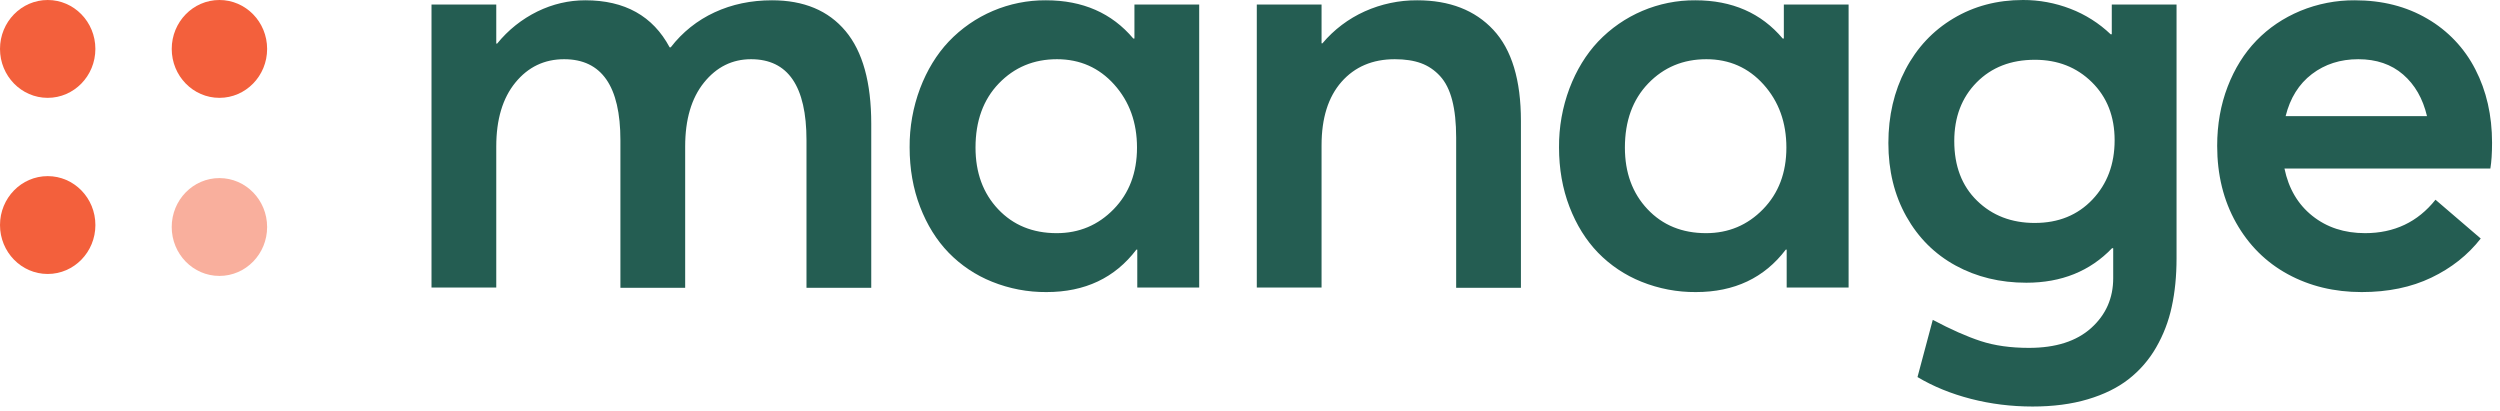
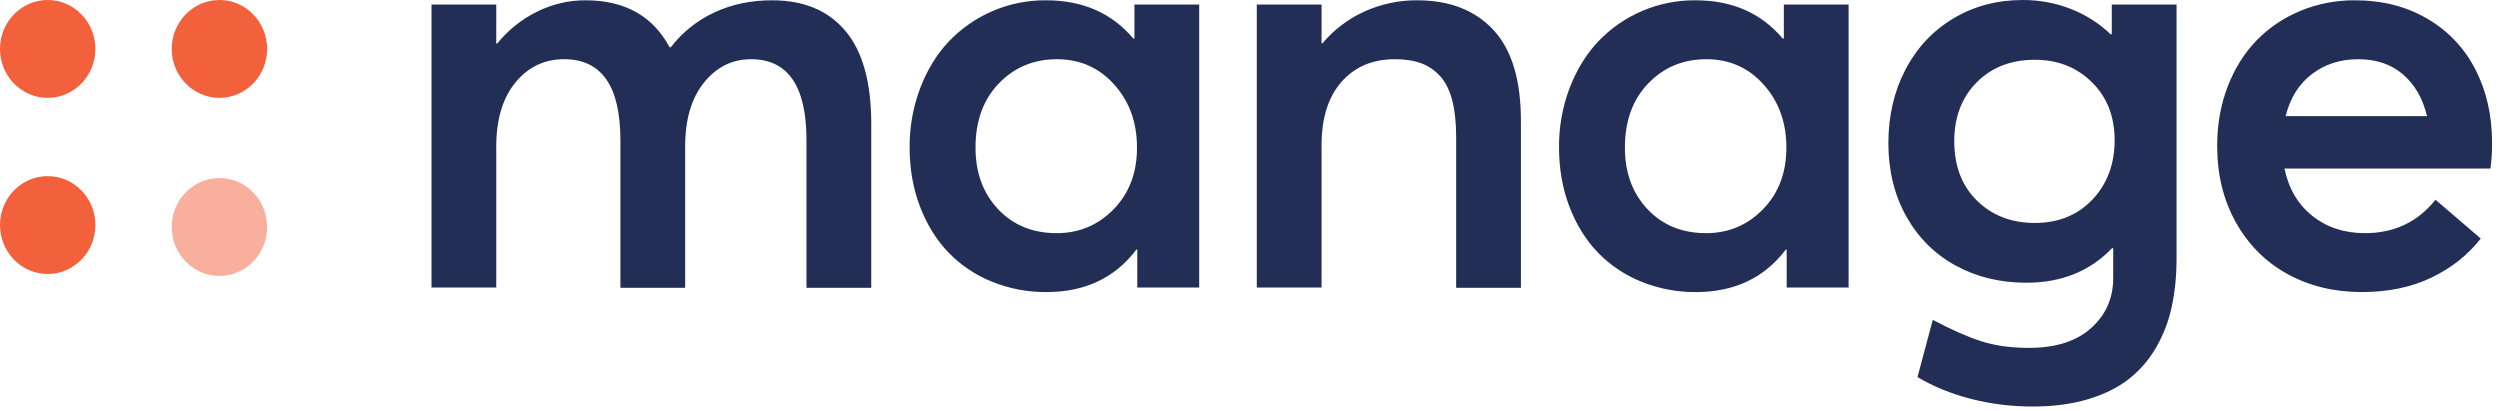
<svg xmlns="http://www.w3.org/2000/svg" width="146" height="24">
  <g fill="none" fill-rule="evenodd">
-     <path fill="#245D52" fill-rule="nonzero" d="M40.014 16.809V8.553c0-1.577.366-2.82 1.098-3.73.733-.91 1.65-1.365 2.75-1.365 2.158 0 3.237 1.577 3.237 4.731v8.62h3.782v-9.58c0-2.415-.5-4.22-1.503-5.417C48.376.615 46.945.017 45.084.017c-1.222 0-2.34.234-3.352.703a6.833 6.833 0 00-2.56 2.043h-.066C38.126.932 36.486.017 34.184.017c-.969 0-1.902.217-2.799.653a6.976 6.976 0 00-2.353 1.878h-.05V.265H25.2v16.527h3.782V8.553c0-1.577.372-2.82 1.115-3.73.743-.91 1.693-1.365 2.849-1.365 2.19 0 3.286 1.577 3.286 4.731v8.62h3.782zm21.101.248c2.246 0 3.997-.827 5.252-2.482h.05v2.217h3.616V.265h-3.782V2.25h-.066C64.93.761 63.23.017 61.082.017a7.76 7.76 0 00-5.681 2.415c-.705.75-1.26 1.66-1.668 2.73a9.589 9.589 0 00-.611 3.44c0 1.258.203 2.416.61 3.475.408 1.059.964 1.952 1.669 2.68a7.348 7.348 0 002.535 1.696 8.325 8.325 0 003.18.604zm.595-3.441c-1.399 0-2.538-.466-3.419-1.398-.88-.932-1.321-2.132-1.321-3.599 0-1.555.454-2.804 1.362-3.747.909-.943 2.04-1.414 3.394-1.414 1.343 0 2.458.493 3.345 1.48.886.988 1.33 2.215 1.33 3.681 0 1.467-.455 2.667-1.363 3.599-.909.932-2.018 1.398-3.328 1.398zm27.112 3.193V7.064c0-2.393-.536-4.166-1.61-5.319C86.14.593 84.655.017 82.762.017a7.373 7.373 0 00-3.056.645 6.958 6.958 0 00-2.477 1.87h-.05V.264h-3.782v16.527h3.782V8.487c0-1.588.388-2.823 1.164-3.706.777-.882 1.814-1.323 3.113-1.323.595 0 1.104.077 1.528.231.424.155.796.406 1.115.753.32.348.556.819.71 1.415.154.595.231 1.323.231 2.183v8.769h3.782zm10.218.248c2.246 0 3.996-.827 5.252-2.482h.05v2.217h3.616V.265h-3.782V2.25h-.066C102.855.761 101.154.017 99.007.017a7.76 7.76 0 00-5.682 2.415c-.704.75-1.26 1.66-1.668 2.73a9.589 9.589 0 00-.61 3.44c0 1.258.203 2.416.61 3.475.408 1.059.964 1.952 1.668 2.68a7.348 7.348 0 002.536 1.696 8.325 8.325 0 003.179.604zm.594-3.441c-1.398 0-2.538-.466-3.418-1.398-.881-.932-1.322-2.132-1.322-3.599 0-1.555.455-2.804 1.363-3.747.908-.943 2.04-1.414 3.394-1.414 1.343 0 2.458.493 3.344 1.48.886.988 1.33 2.215 1.33 3.681 0 1.467-.455 2.667-1.363 3.599-.908.932-2.018 1.398-3.328 1.398zm19.07 10.125c1.2 0 2.274-.14 3.22-.422.947-.281 1.743-.673 2.387-1.175a6.385 6.385 0 001.602-1.844 8.14 8.14 0 00.916-2.383c.188-.86.281-1.803.281-2.829V.265h-3.782v1.737h-.066a7.059 7.059 0 00-2.353-1.49A7.62 7.62 0 00118.142 0c-1.508 0-2.862.358-4.062 1.075-1.2.717-2.134 1.713-2.8 2.987-.666 1.273-.999 2.705-.999 4.293 0 1.61.35 3.038 1.049 4.285.699 1.246 1.66 2.203 2.882 2.87 1.222.667 2.598 1.001 4.129 1.001 2.047 0 3.716-.673 5.004-2.018h.066v1.753c0 1.17-.43 2.14-1.288 2.912-.86.772-2.07 1.158-3.634 1.158-1.068 0-2.006-.132-2.816-.397-.809-.265-1.742-.678-2.799-1.24l-.892 3.341c.925.552 1.966.976 3.122 1.274 1.156.298 2.356.447 3.6.447zm.132-10.72c-1.365 0-2.491-.434-3.377-1.3-.887-.865-1.33-2.026-1.33-3.482 0-1.4.435-2.542 1.305-3.425.87-.882 2.004-1.323 3.402-1.323 1.332 0 2.442.435 3.328 1.307.886.871 1.33 2.002 1.33 3.391 0 1.401-.433 2.556-1.297 3.466-.864.91-1.985 1.365-3.361 1.365zm19.086 4.036c1.542 0 2.899-.281 4.071-.844 1.173-.562 2.133-1.323 2.882-2.283l-2.642-2.266c-1.035 1.301-2.406 1.952-4.113 1.952-1.21 0-2.237-.337-3.08-1.01-.842-.672-1.384-1.593-1.627-2.762h12.024c.066-.397.099-.9.099-1.506 0-1.599-.325-3.027-.975-4.285a7.198 7.198 0 00-2.807-2.961c-1.222-.717-2.632-1.075-4.228-1.075a8.191 8.191 0 00-3.188.62c-.99.414-1.844.99-2.56 1.729-.715.739-1.277 1.638-1.684 2.696-.407 1.06-.611 2.212-.611 3.458 0 1.688.369 3.185 1.106 4.492.738 1.307 1.746 2.308 3.023 3.003 1.277.695 2.714 1.042 4.31 1.042zm3.815-10.274h-8.257c.264-1.059.776-1.878 1.535-2.457.76-.579 1.663-.868 2.709-.868 1.057 0 1.93.298 2.618.893.688.596 1.153 1.406 1.395 2.432z" />
+     <path fill="#222e56" fill-rule="nonzero" d="M40.014 16.809V8.553c0-1.577.366-2.82 1.098-3.73.733-.91 1.65-1.365 2.75-1.365 2.158 0 3.237 1.577 3.237 4.731v8.62h3.782v-9.58c0-2.415-.5-4.22-1.503-5.417C48.376.615 46.945.017 45.084.017c-1.222 0-2.34.234-3.352.703a6.833 6.833 0 00-2.56 2.043h-.066C38.126.932 36.486.017 34.184.017c-.969 0-1.902.217-2.799.653a6.976 6.976 0 00-2.353 1.878h-.05V.265H25.2v16.527h3.782V8.553c0-1.577.372-2.82 1.115-3.73.743-.91 1.693-1.365 2.849-1.365 2.19 0 3.286 1.577 3.286 4.731v8.62h3.782zm21.101.248c2.246 0 3.997-.827 5.252-2.482h.05v2.217h3.616V.265h-3.782V2.25h-.066C64.93.761 63.23.017 61.082.017a7.76 7.76 0 00-5.681 2.415c-.705.75-1.26 1.66-1.668 2.73a9.589 9.589 0 00-.611 3.44c0 1.258.203 2.416.61 3.475.408 1.059.964 1.952 1.669 2.68a7.348 7.348 0 002.535 1.696 8.325 8.325 0 003.18.604zm.595-3.441c-1.399 0-2.538-.466-3.419-1.398-.88-.932-1.321-2.132-1.321-3.599 0-1.555.454-2.804 1.362-3.747.909-.943 2.04-1.414 3.394-1.414 1.343 0 2.458.493 3.345 1.48.886.988 1.33 2.215 1.33 3.681 0 1.467-.455 2.667-1.363 3.599-.909.932-2.018 1.398-3.328 1.398zm27.112 3.193V7.064c0-2.393-.536-4.166-1.61-5.319C86.14.593 84.655.017 82.762.017a7.373 7.373 0 00-3.056.645 6.958 6.958 0 00-2.477 1.87h-.05V.264h-3.782v16.527h3.782V8.487c0-1.588.388-2.823 1.164-3.706.777-.882 1.814-1.323 3.113-1.323.595 0 1.104.077 1.528.231.424.155.796.406 1.115.753.32.348.556.819.71 1.415.154.595.231 1.323.231 2.183v8.769h3.782zm10.218.248c2.246 0 3.996-.827 5.252-2.482h.05v2.217h3.616V.265h-3.782V2.25h-.066C102.855.761 101.154.017 99.007.017a7.76 7.76 0 00-5.682 2.415c-.704.75-1.26 1.66-1.668 2.73a9.589 9.589 0 00-.61 3.44c0 1.258.203 2.416.61 3.475.408 1.059.964 1.952 1.668 2.68a7.348 7.348 0 002.536 1.696 8.325 8.325 0 003.179.604zm.594-3.441c-1.398 0-2.538-.466-3.418-1.398-.881-.932-1.322-2.132-1.322-3.599 0-1.555.455-2.804 1.363-3.747.908-.943 2.04-1.414 3.394-1.414 1.343 0 2.458.493 3.344 1.48.886.988 1.33 2.215 1.33 3.681 0 1.467-.455 2.667-1.363 3.599-.908.932-2.018 1.398-3.328 1.398zm19.07 10.125c1.2 0 2.274-.14 3.22-.422.947-.281 1.743-.673 2.387-1.175a6.385 6.385 0 001.602-1.844 8.14 8.14 0 00.916-2.383c.188-.86.281-1.803.281-2.829V.265h-3.782v1.737h-.066a7.059 7.059 0 00-2.353-1.49A7.62 7.62 0 00118.142 0c-1.508 0-2.862.358-4.062 1.075-1.2.717-2.134 1.713-2.8 2.987-.666 1.273-.999 2.705-.999 4.293 0 1.61.35 3.038 1.049 4.285.699 1.246 1.66 2.203 2.882 2.87 1.222.667 2.598 1.001 4.129 1.001 2.047 0 3.716-.673 5.004-2.018h.066v1.753c0 1.17-.43 2.14-1.288 2.912-.86.772-2.07 1.158-3.634 1.158-1.068 0-2.006-.132-2.816-.397-.809-.265-1.742-.678-2.799-1.24l-.892 3.341c.925.552 1.966.976 3.122 1.274 1.156.298 2.356.447 3.6.447zm.132-10.72c-1.365 0-2.491-.434-3.377-1.3-.887-.865-1.33-2.026-1.33-3.482 0-1.4.435-2.542 1.305-3.425.87-.882 2.004-1.323 3.402-1.323 1.332 0 2.442.435 3.328 1.307.886.871 1.33 2.002 1.33 3.391 0 1.401-.433 2.556-1.297 3.466-.864.91-1.985 1.365-3.361 1.365zm19.086 4.036c1.542 0 2.899-.281 4.071-.844 1.173-.562 2.133-1.323 2.882-2.283l-2.642-2.266c-1.035 1.301-2.406 1.952-4.113 1.952-1.21 0-2.237-.337-3.08-1.01-.842-.672-1.384-1.593-1.627-2.762h12.024c.066-.397.099-.9.099-1.506 0-1.599-.325-3.027-.975-4.285a7.198 7.198 0 00-2.807-2.961c-1.222-.717-2.632-1.075-4.228-1.075a8.191 8.191 0 00-3.188.62c-.99.414-1.844.99-2.56 1.729-.715.739-1.277 1.638-1.684 2.696-.407 1.06-.611 2.212-.611 3.458 0 1.688.369 3.185 1.106 4.492.738 1.307 1.746 2.308 3.023 3.003 1.277.695 2.714 1.042 4.31 1.042zm3.815-10.274h-8.257c.264-1.059.776-1.878 1.535-2.457.76-.579 1.663-.868 2.709-.868 1.057 0 1.93.298 2.618.893.688.596 1.153 1.406 1.395 2.432z" />
    <g fill="#F3603C">
      <path d="M2.786 10.286c1.538 0 2.785 1.279 2.785 2.857C5.571 14.72 4.324 16 2.786 16 1.247 16 0 14.72 0 13.143c0-1.578 1.247-2.857 2.786-2.857zM2.786 0C4.324 0 5.57 1.28 5.57 2.857c0 1.578-1.247 2.857-2.785 2.857C1.247 5.714 0 4.435 0 2.857 0 1.28 1.247 0 2.786 0zm10.028 0C14.353 0 15.6 1.28 15.6 2.857c0 1.578-1.247 2.857-2.786 2.857-1.538 0-2.785-1.279-2.785-2.857C10.029 1.28 11.276 0 12.814 0z" />
      <ellipse cx="12.814" cy="13.257" opacity=".5" rx="2.786" ry="2.857" />
    </g>
  </g>
</svg>
